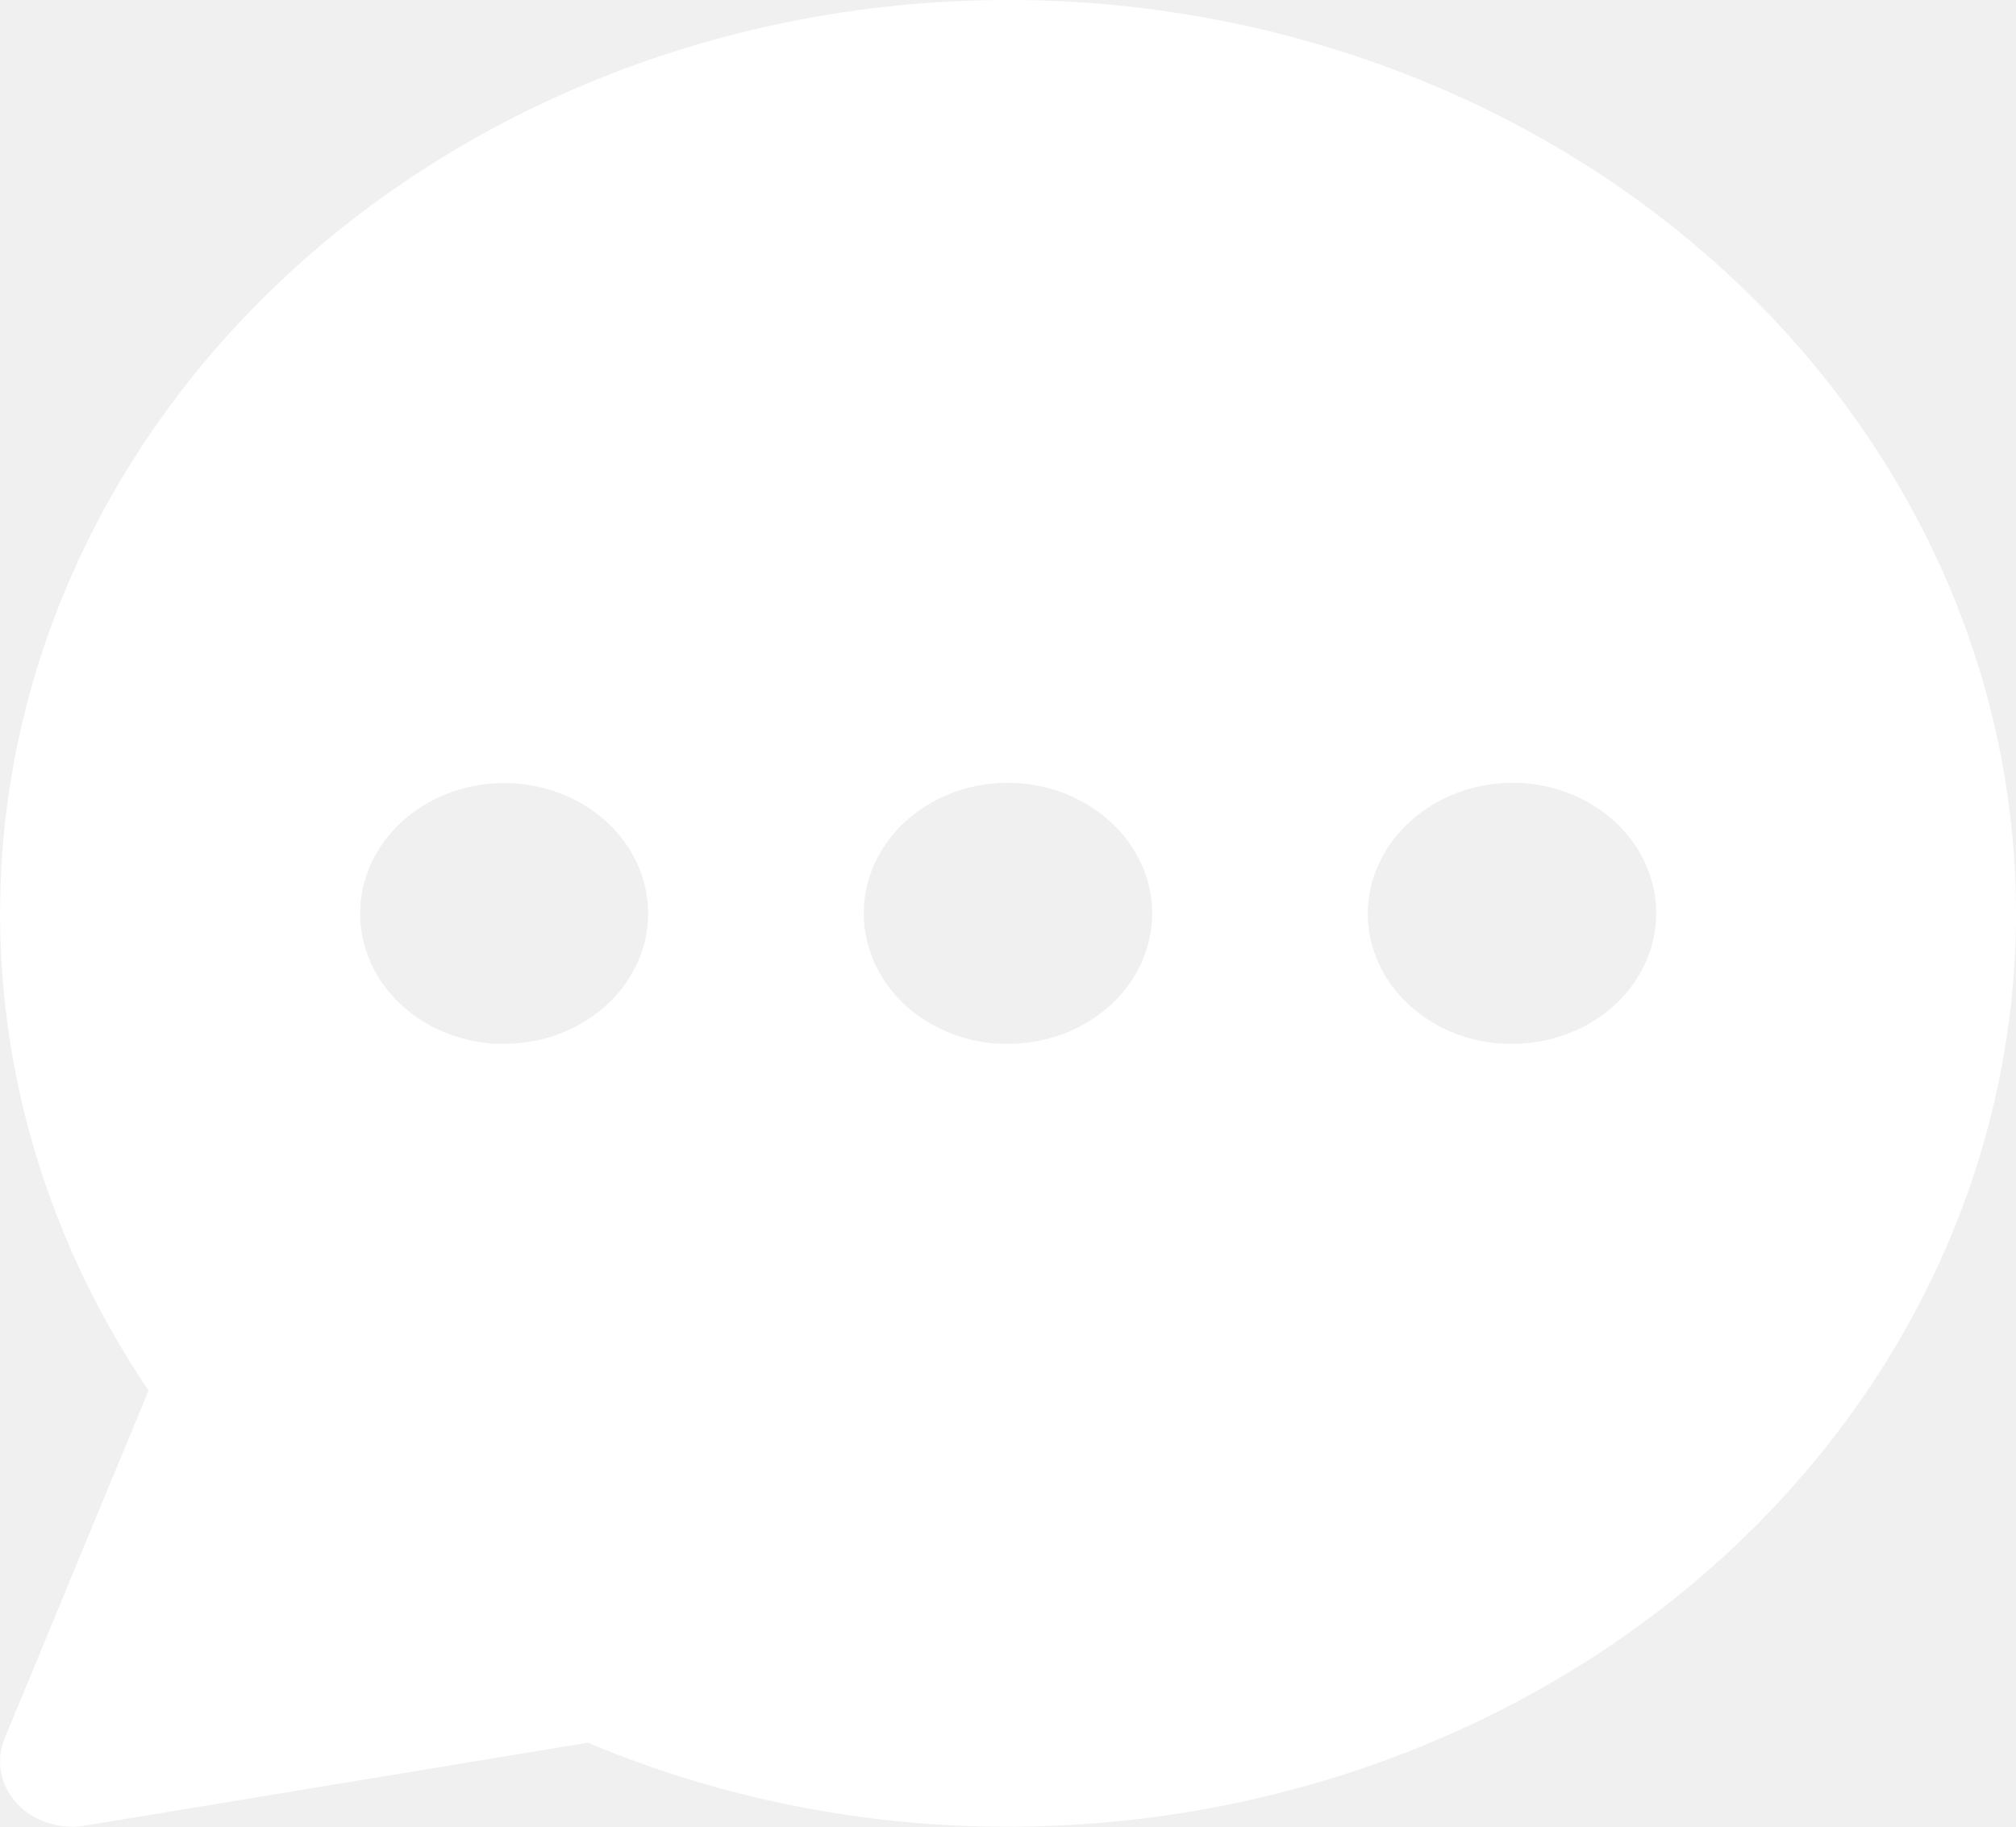
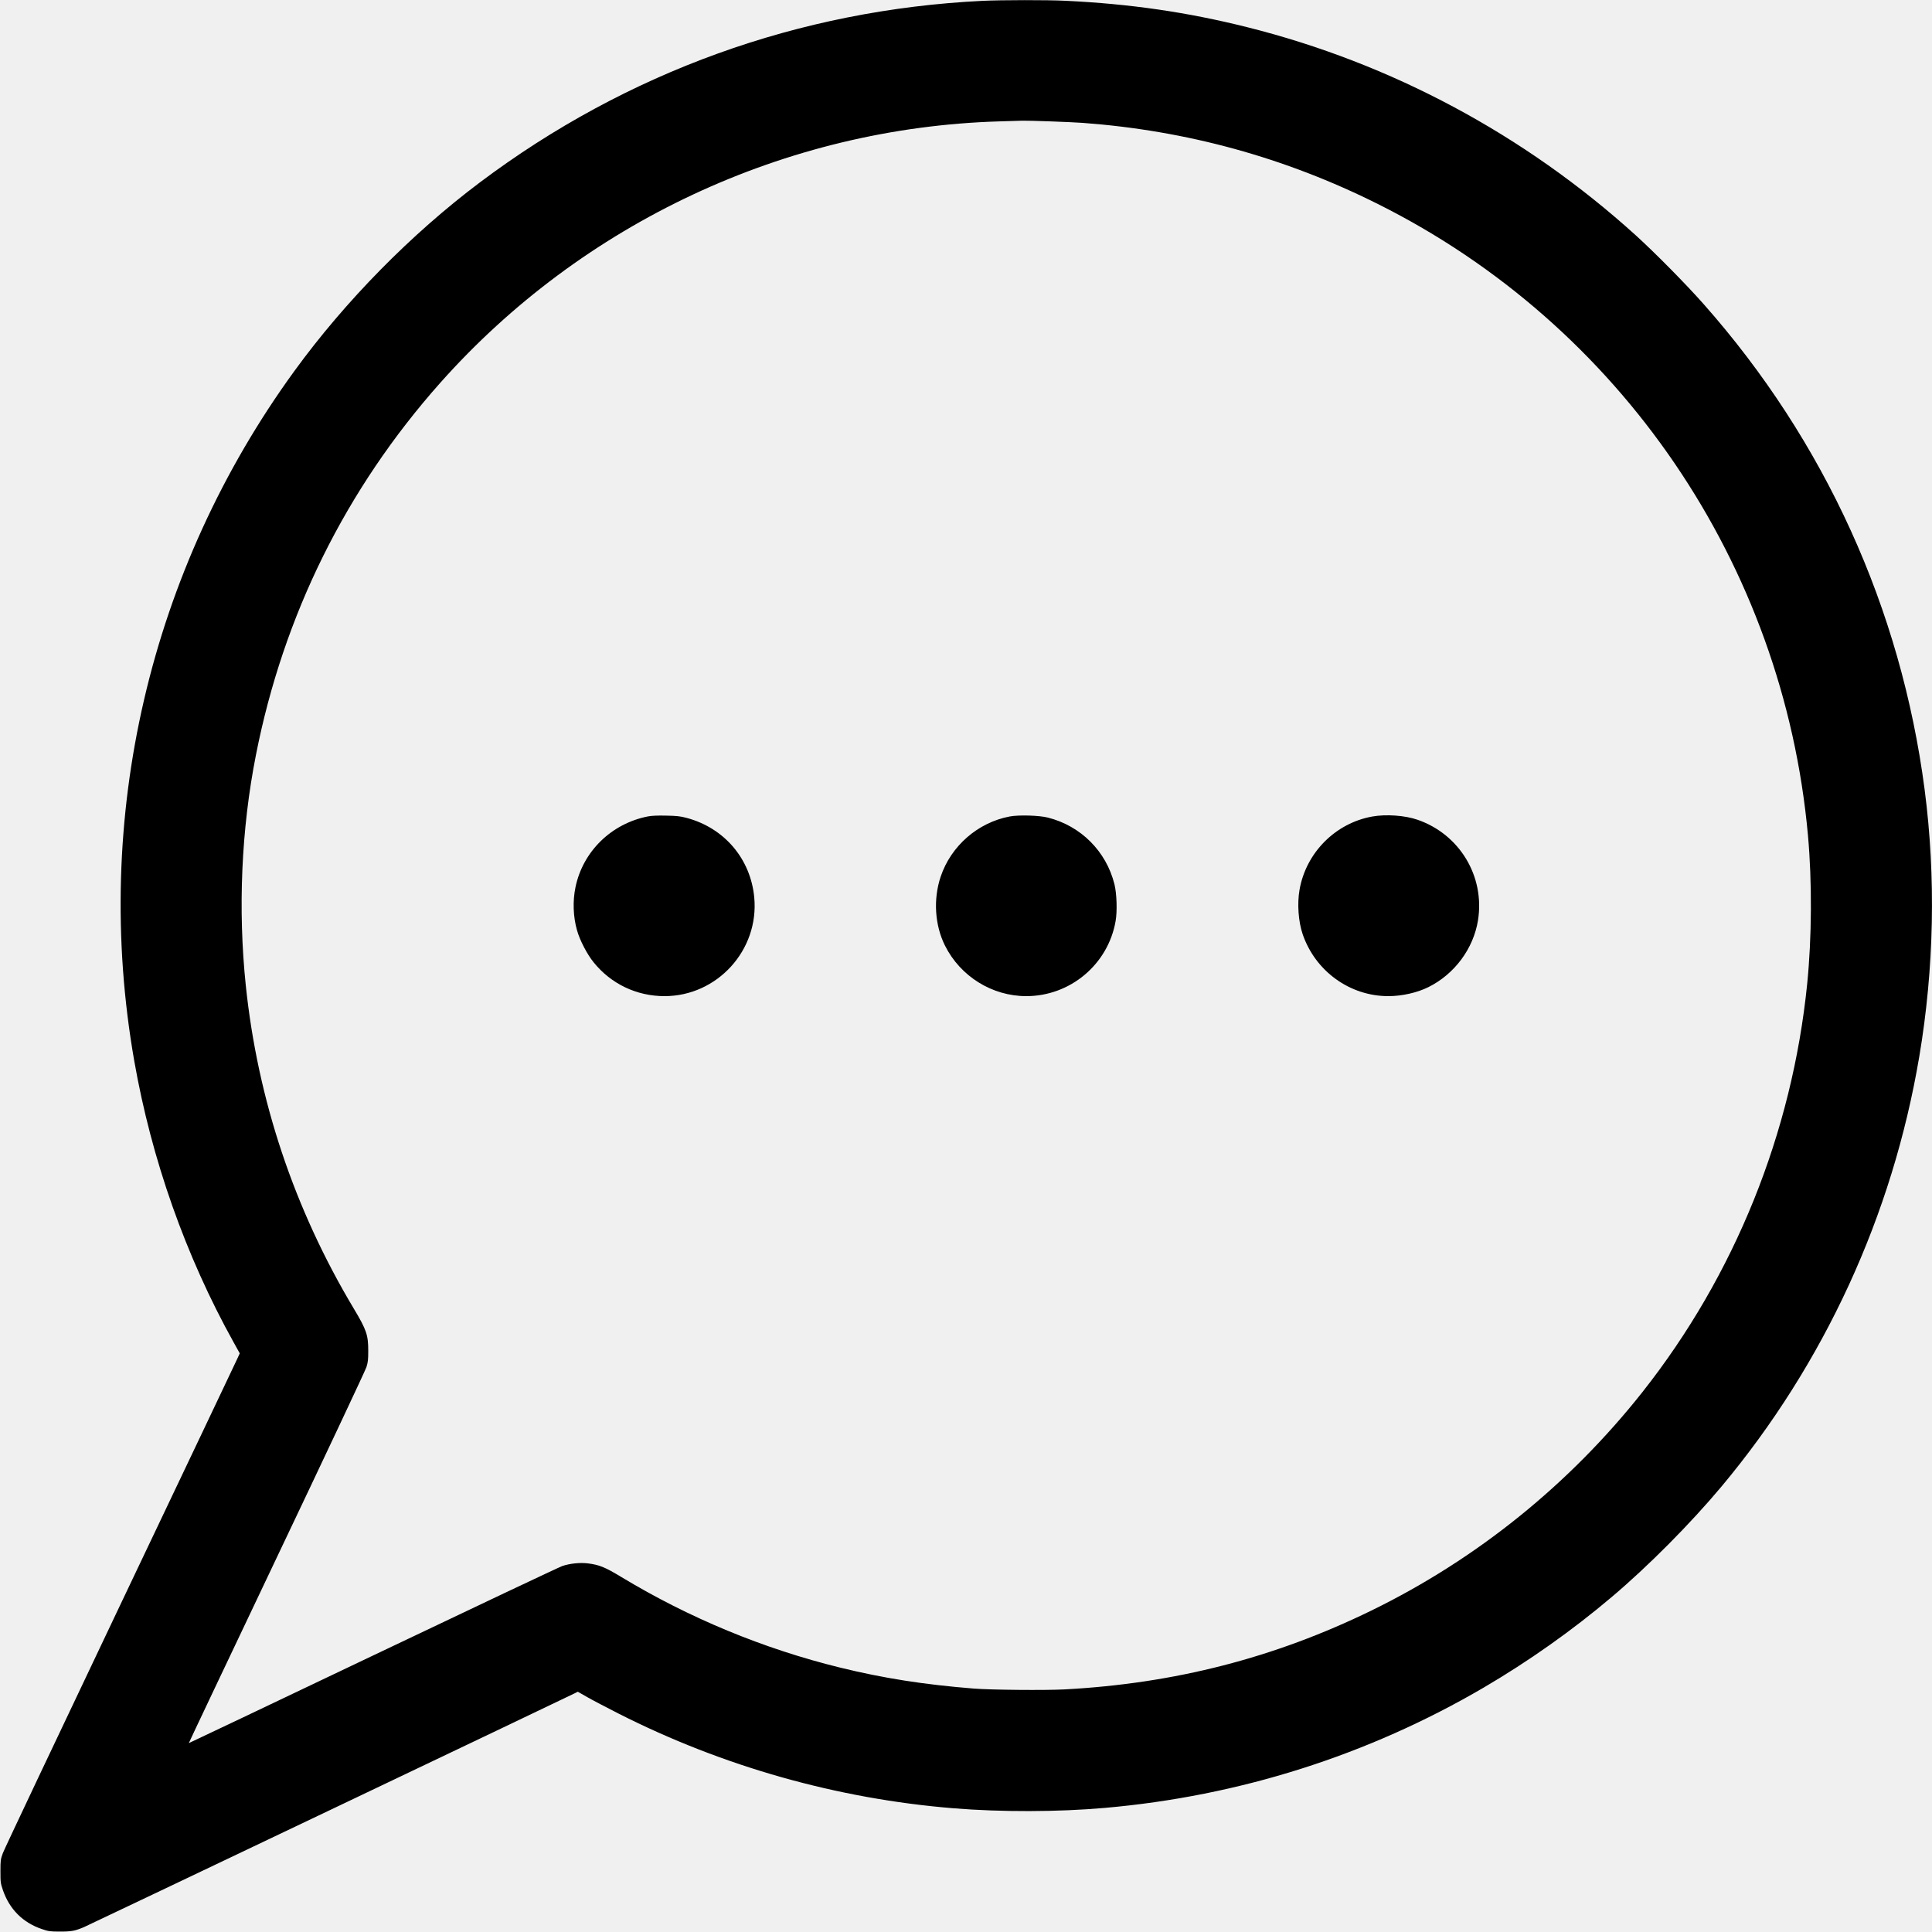
- <svg xmlns="http://www.w3.org/2000/svg" width="32" height="29" viewBox="0 0 32 29" fill="none">
-   <path d="M16 0C13.156 0 10.363 0.687 7.91 1.991C5.456 3.294 3.43 5.167 2.041 7.415C0.651 9.664 -0.052 12.207 0.004 14.784C0.06 17.361 0.872 19.878 2.358 22.075L0.072 27.602C0.008 27.758 -0.014 27.927 0.009 28.093C0.032 28.259 0.099 28.417 0.204 28.554C0.309 28.692 0.449 28.804 0.612 28.882C0.776 28.959 0.958 29 1.142 29C1.211 29 1.28 28.995 1.348 28.983L9.332 27.666C11.42 28.547 13.696 29.002 16 29C20.243 29 24.313 27.472 27.314 24.753C30.314 22.034 32 18.346 32 14.5C32 10.654 30.314 6.966 27.314 4.247C24.313 1.528 20.243 0 16 0ZM10.285 14.608C10.255 15.138 10 15.638 9.575 16.003C9.15 16.369 8.586 16.572 7.999 16.571H7.878C7.427 16.549 6.993 16.406 6.632 16.161C6.27 15.915 5.997 15.579 5.847 15.193C5.696 14.806 5.676 14.389 5.787 13.992C5.899 13.595 6.137 13.238 6.473 12.964C6.809 12.69 7.226 12.512 7.673 12.453C8.12 12.394 8.577 12.457 8.985 12.633C9.392 12.809 9.734 13.09 9.965 13.441C10.197 13.793 10.308 14.199 10.285 14.608ZM18.285 14.608C18.255 15.138 18.001 15.638 17.575 16.003C17.15 16.369 16.586 16.572 16 16.571H15.878C15.578 16.557 15.283 16.49 15.012 16.372C14.74 16.255 14.497 16.09 14.296 15.887C14.095 15.684 13.94 15.447 13.84 15.19C13.74 14.933 13.697 14.66 13.714 14.388C13.738 13.979 13.896 13.586 14.166 13.258C14.437 12.93 14.809 12.683 15.235 12.546C15.661 12.41 16.123 12.391 16.561 12.492C16.998 12.593 17.393 12.81 17.696 13.114C17.898 13.315 18.055 13.551 18.156 13.807C18.258 14.064 18.301 14.336 18.285 14.608ZM26.286 14.608C26.255 15.138 26.001 15.638 25.576 16.003C25.15 16.369 24.586 16.572 24 16.571H23.876C23.576 16.557 23.282 16.489 23.011 16.372C22.739 16.254 22.496 16.089 22.295 15.886C22.094 15.684 21.94 15.447 21.84 15.19C21.74 14.933 21.697 14.66 21.714 14.388C21.751 13.841 22.024 13.328 22.475 12.962C22.925 12.595 23.516 12.404 24.121 12.429C24.421 12.443 24.715 12.51 24.986 12.627C25.258 12.745 25.501 12.909 25.702 13.111C25.903 13.314 26.058 13.55 26.158 13.807C26.258 14.064 26.302 14.336 26.286 14.608Z" fill="white" />
+ <svg xmlns="http://www.w3.org/2000/svg" width="30" height="30" viewBox="0 0 30 30" fill="none">
+   <path fill-rule="evenodd" clip-rule="evenodd" d="M15.258 0.013C12.414 0.151 9.731 1.12 7.452 2.832C6.386 3.633 5.361 4.675 4.572 5.76C2.321 8.855 1.426 12.709 2.084 16.47C2.352 18 2.882 19.502 3.627 20.842L3.723 21.015L3.681 21.106C3.658 21.157 2.839 22.88 1.86 24.936C0.882 26.992 0.064 28.72 0.044 28.776C0.009 28.873 0.007 28.886 0.007 29.058C0.007 29.23 0.009 29.243 0.046 29.352C0.148 29.647 0.354 29.853 0.646 29.953C0.756 29.99 0.772 29.993 0.93 29.993C1.105 29.994 1.165 29.983 1.302 29.925C1.358 29.902 8.833 26.341 8.929 26.291L8.972 26.269L9.121 26.354C9.203 26.401 9.422 26.515 9.606 26.609C11.226 27.43 13.001 27.932 14.808 28.079C15.546 28.139 16.427 28.137 17.154 28.073C19.241 27.891 21.244 27.255 23.04 26.204C23.736 25.796 24.414 25.317 25.026 24.799C25.595 24.318 26.247 23.661 26.732 23.082C28.328 21.172 29.386 18.872 29.802 16.409C30.033 15.042 30.062 13.616 29.886 12.264C29.519 9.451 28.335 6.848 26.454 4.722C26.179 4.411 25.7 3.926 25.398 3.652C23.674 2.091 21.601 0.981 19.362 0.421C18.434 0.189 17.551 0.06 16.542 0.012C16.262 -0.002 15.552 -0.001 15.258 0.013ZM15.515 1.885C12.204 1.983 9.042 3.463 6.835 5.946C5.373 7.591 4.401 9.553 3.974 11.724C3.747 12.873 3.693 14.118 3.817 15.306C4.003 17.082 4.568 18.772 5.493 20.319C5.692 20.651 5.718 20.729 5.718 20.976C5.718 21.112 5.714 21.152 5.69 21.228C5.675 21.277 5.047 22.611 4.295 24.191C3.544 25.771 2.93 27.065 2.932 27.067C2.933 27.068 4.22 26.457 5.79 25.708C7.361 24.959 8.685 24.333 8.732 24.317C8.849 24.277 9.009 24.261 9.128 24.276C9.307 24.299 9.392 24.333 9.65 24.489C10.703 25.125 11.86 25.604 13.048 25.895C13.721 26.06 14.347 26.158 15.12 26.22C15.381 26.241 16.232 26.249 16.53 26.233C18.237 26.142 19.788 25.744 21.294 25.009C22.929 24.211 24.37 23.049 25.502 21.618C26.936 19.803 27.828 17.594 28.062 15.276C28.134 14.554 28.139 13.695 28.074 12.972C27.693 8.763 25.164 5.05 21.396 3.168C19.953 2.446 18.426 2.027 16.812 1.908C16.636 1.895 15.976 1.871 15.876 1.874C15.847 1.875 15.684 1.88 15.515 1.885ZM10.062 12.677C9.494 12.788 9.051 13.22 8.936 13.777C8.891 13.992 8.9 14.237 8.96 14.446C9.003 14.6 9.117 14.819 9.218 14.943C9.488 15.278 9.886 15.468 10.318 15.468C11.138 15.468 11.789 14.752 11.712 13.935C11.655 13.334 11.246 12.854 10.657 12.699C10.562 12.674 10.509 12.668 10.344 12.665C10.211 12.662 10.119 12.666 10.062 12.677ZM15.68 12.678C15.184 12.771 14.765 13.137 14.606 13.615C14.49 13.962 14.515 14.365 14.673 14.682C14.912 15.161 15.405 15.468 15.936 15.468C16.619 15.468 17.206 14.975 17.323 14.303C17.35 14.151 17.341 13.873 17.305 13.73C17.177 13.218 16.783 12.824 16.27 12.695C16.137 12.661 15.818 12.652 15.68 12.678ZM21.308 12.679C20.735 12.782 20.279 13.242 20.179 13.817C20.141 14.033 20.161 14.311 20.228 14.507C20.425 15.081 20.96 15.468 21.558 15.468C21.769 15.468 22.009 15.414 22.182 15.327C22.586 15.126 22.879 14.731 22.95 14.292C23.06 13.609 22.665 12.953 22.008 12.728C21.814 12.661 21.52 12.641 21.308 12.679Z" fill="currentColor" />
</svg>
